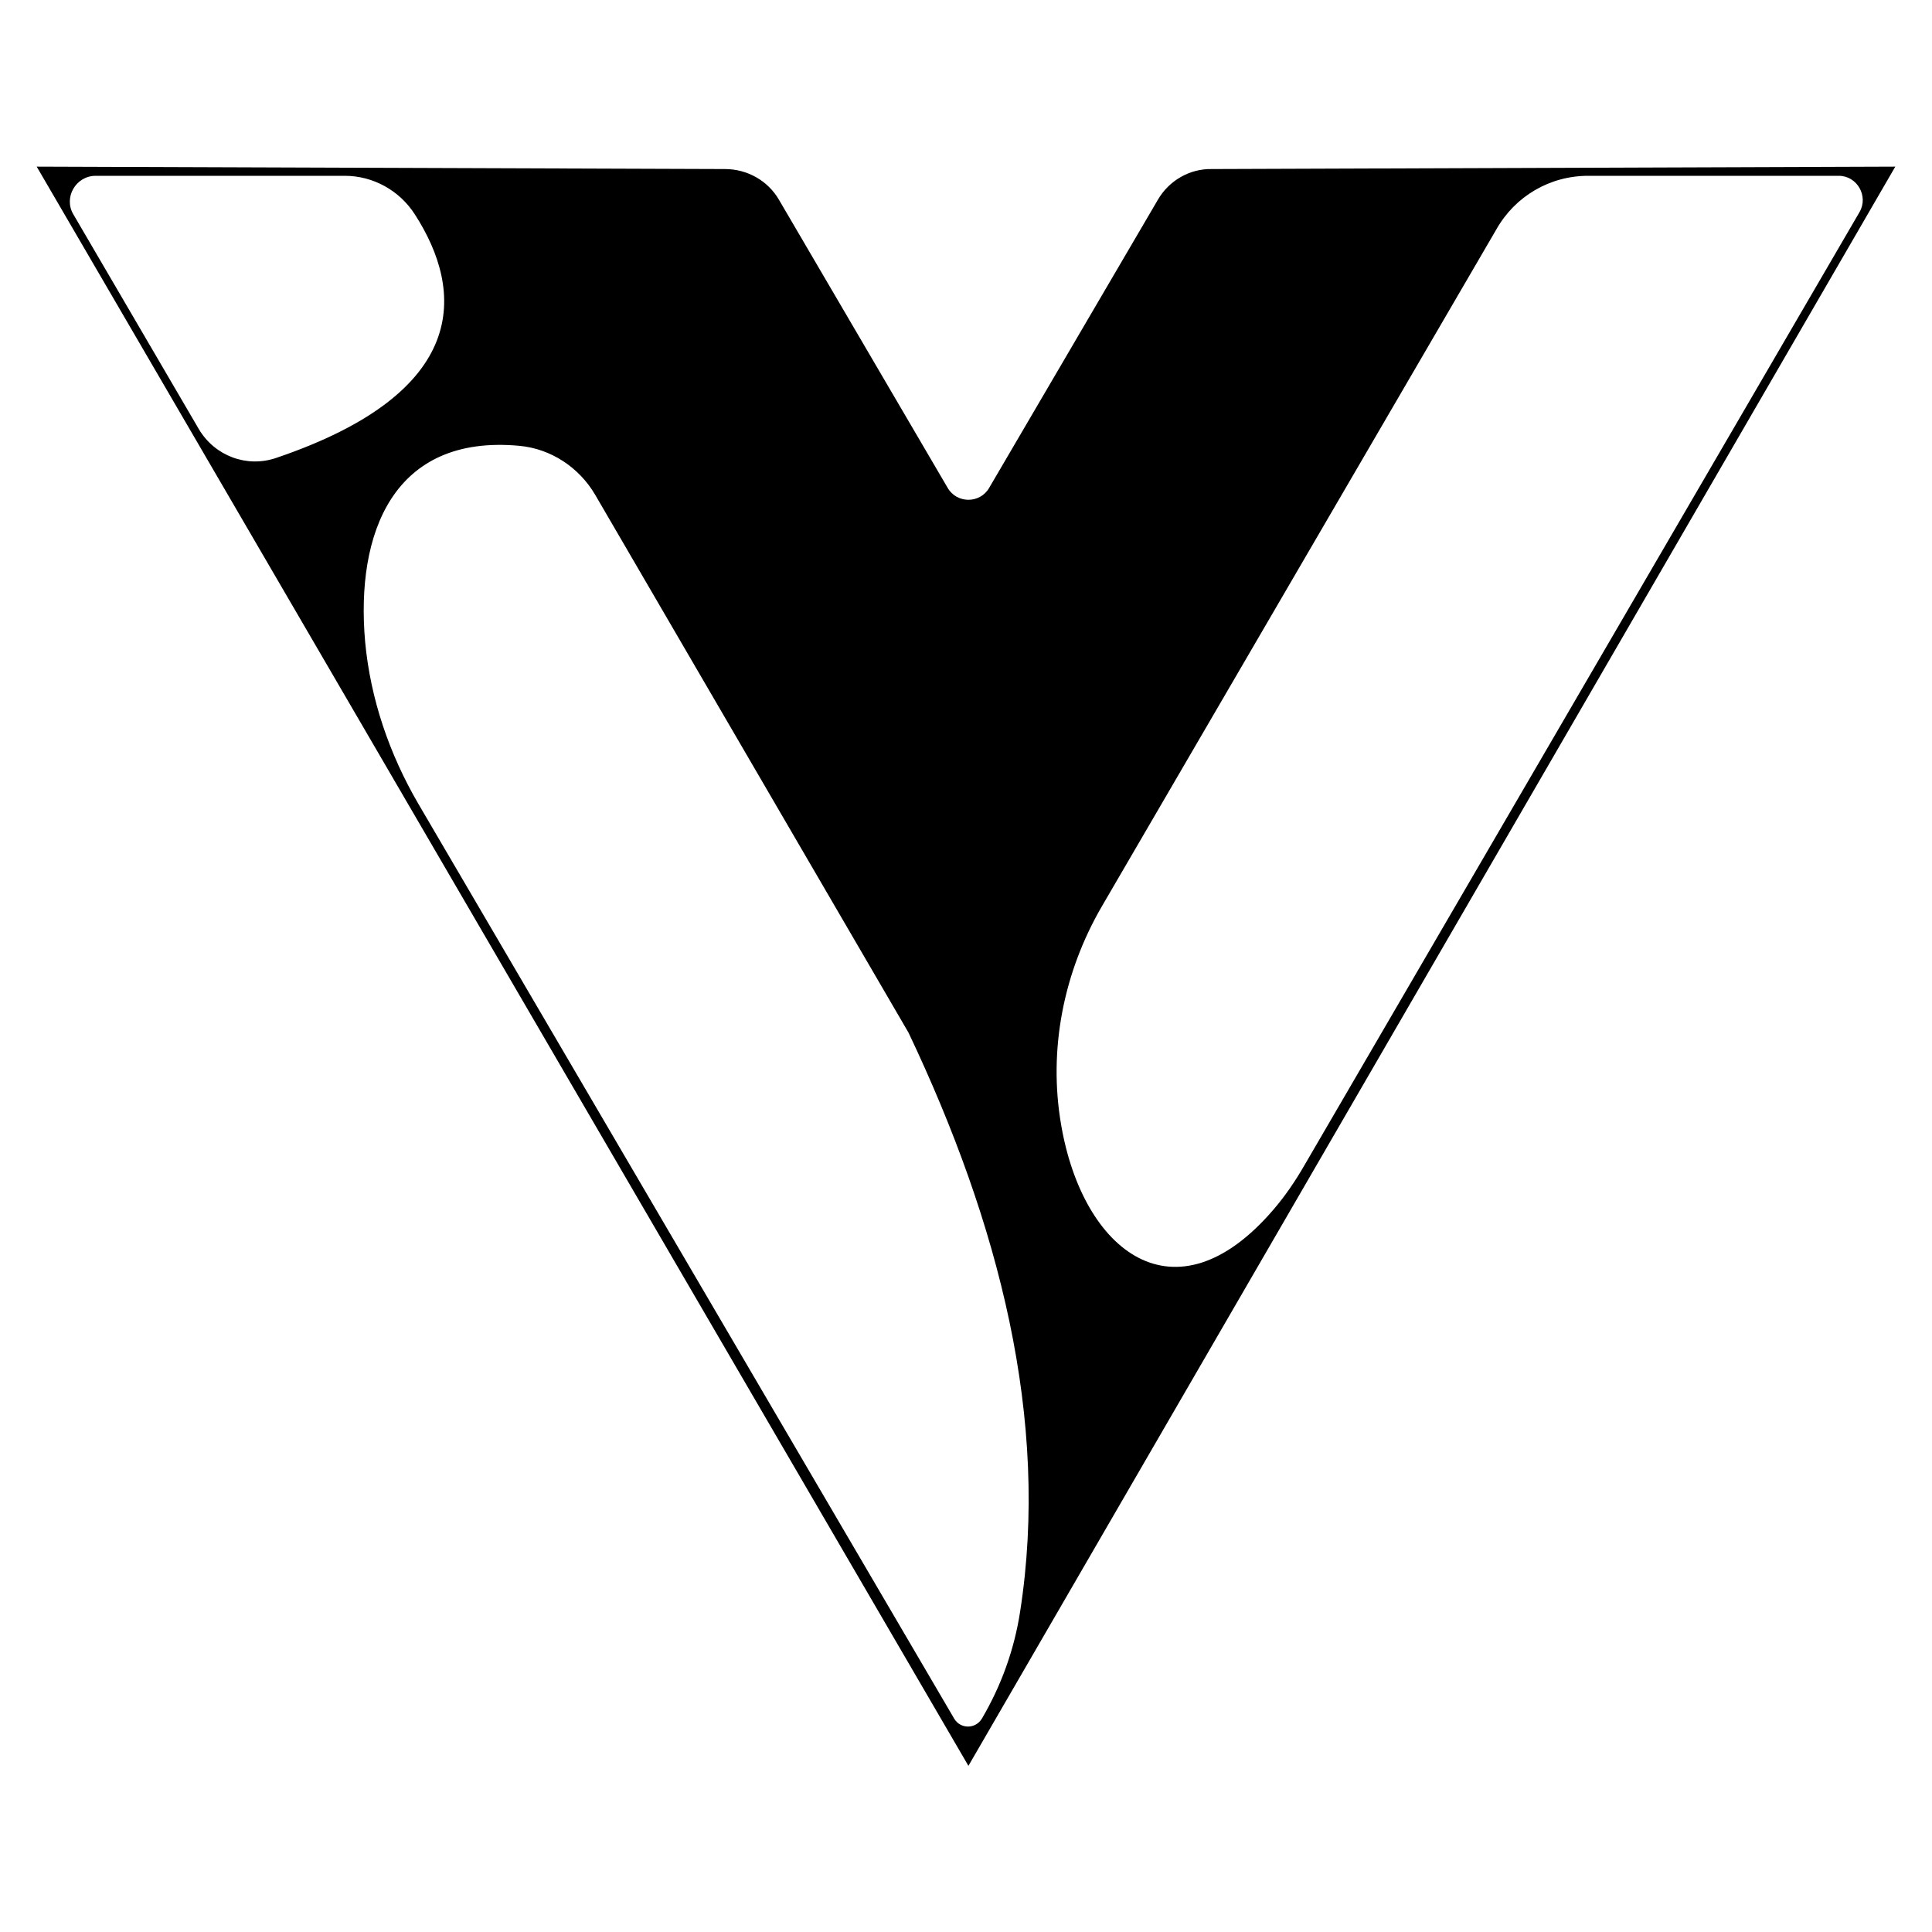
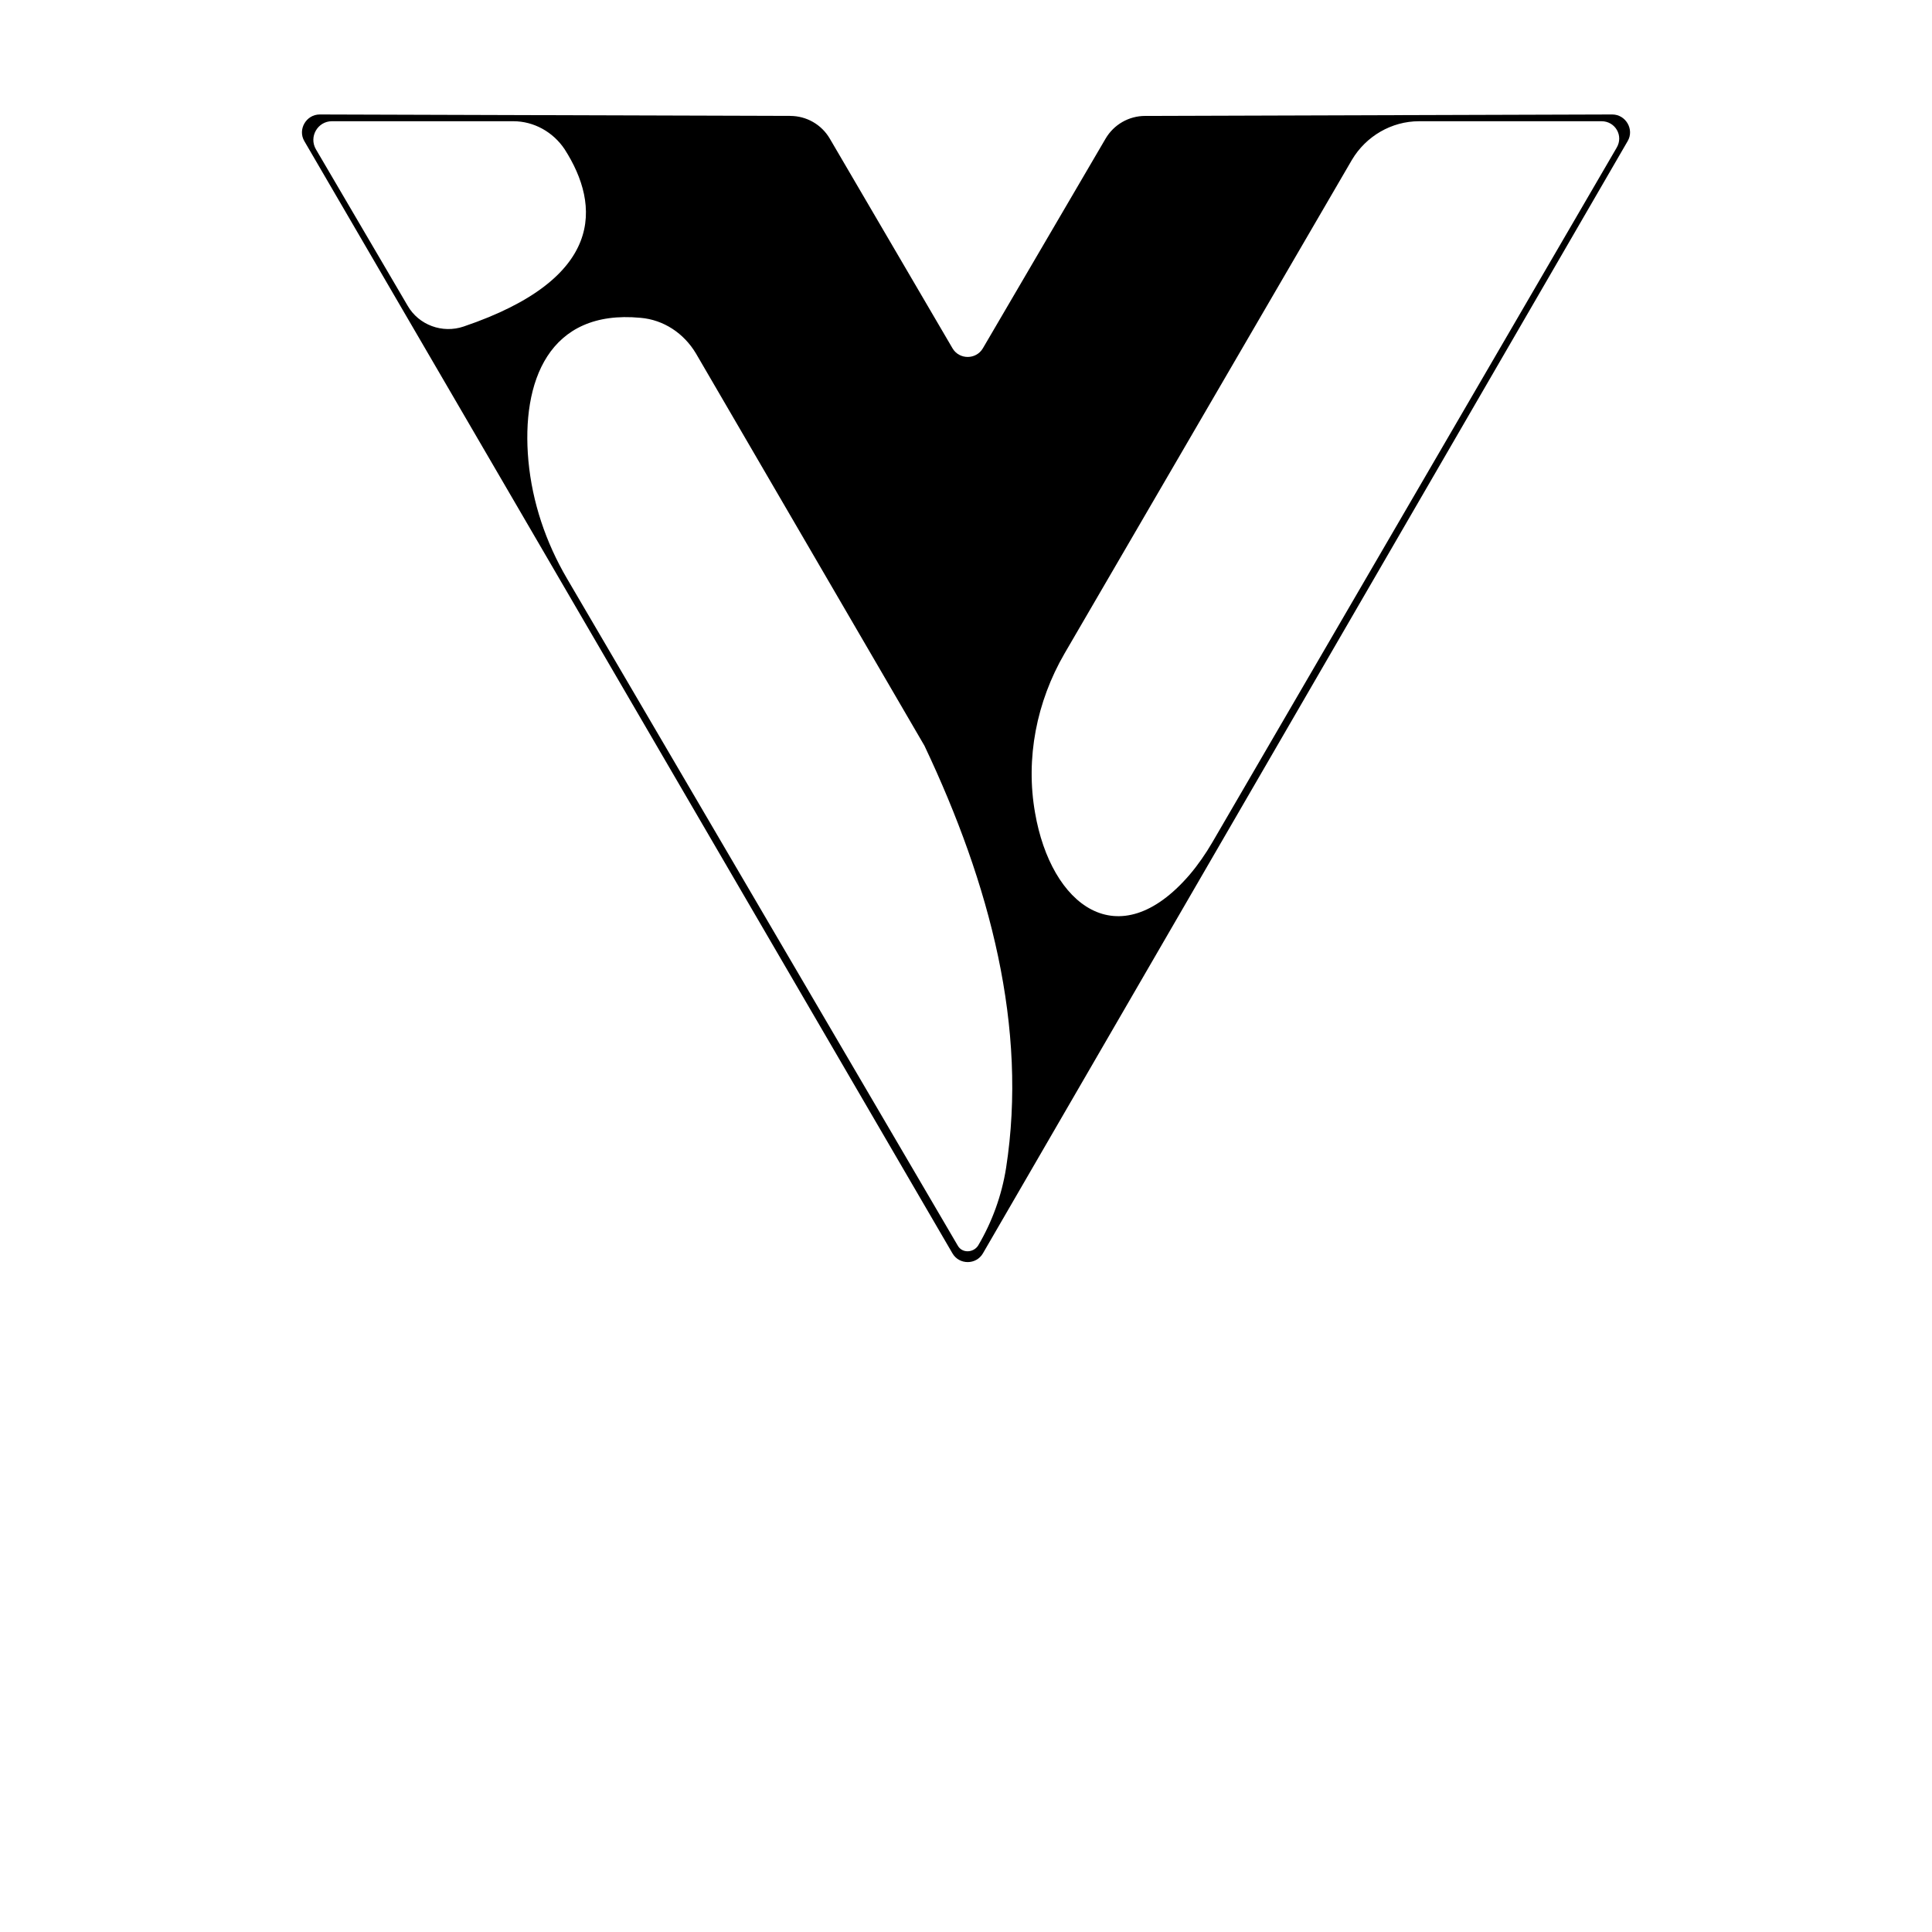
<svg xmlns="http://www.w3.org/2000/svg" version="1.1" id="svg6" x="0px" y="0px" viewBox="0 0 400 400" style="enable-background:new 0 0 400 400;" xml:space="preserve">
-   <path d="M239.7,41.4L204.8,101c-1.9,3.3-6.7,3.3-8.6,0l-34.9-59.6c-2.3-4-6.6-6.4-11.2-6.4L7.6,34.5l192.9,331.1L392.4,34.5  l-141.5,0.5C246.3,34.9,242,37.4,239.7,41.4z M328.8,36.4l51.9,0c3.8,0,6.2,4.2,4.3,7.5L270.1,241.2c-1.9,3.3-4,6.4-6.5,9.3  c-20.3,23.6-39.4,8.7-43.9-17.6c-2.7-15.6,0.5-31.6,8.4-45.2l81.7-140.2C313.7,40.6,320.9,36.4,328.8,36.4z M85.9,44.4  c10.3,16,11.4,36.8-28.7,50.4c-6.1,2.1-12.7-0.4-16-5.9l-26-44.5c-2.1-3.5,0.5-8,4.6-8l51.6,0C77.2,36.4,82.7,39.4,85.9,44.4z   M197.6,355.9l-111-189.5c-6-10.3-9.9-21.7-11-33.5c-2-22.5,5.8-43,31.9-40.6c6.6,0.6,12.4,4.5,15.7,10.1l64.9,111.4  c18.7,39.4,29.3,80.1,23.1,119.9c-1.2,7.8-3.9,15.3-7.9,22.1v0C202,358,198.9,358,197.6,355.9z" />
+   <path d="M228.9,28.7l-25.4,43.4c-1.4,2.4-4.9,2.4-6.3,0l-25.4-43.4c-1.7-2.9-4.8-4.7-8.2-4.7l-97.4-0.3c-2.8,0-4.6,3.1-3.2,5.5  l134.2,230.3c1.4,2.4,4.9,2.4,6.3,0L337,29.2c1.4-2.4-0.4-5.5-3.2-5.5L237.1,24C233.7,24,230.6,25.8,228.9,28.7z M293.8,25.1l37.8,0  c2.8,0,4.6,3,3.1,5.5l-83.7,143.8c-1.4,2.4-3,4.7-4.7,6.7c-14.8,17.2-28.7,6.3-32-12.8c-2-11.3,0.3-23,6.1-33l59.5-102.2  C282.8,28.2,288.1,25.1,293.8,25.1z M116.9,30.9c7.5,11.7,8.3,26.8-20.9,36.7c-4.4,1.5-9.3-0.3-11.6-4.3l-19-32.4  c-1.5-2.6,0.4-5.8,3.3-5.8l37.6,0C110.5,25.1,114.5,27.3,116.9,30.9z M198.3,257.9l-80.9-138.1c-4.4-7.5-7.2-15.8-8-24.4  c-1.5-16.4,4.2-31.4,23.2-29.6c4.8,0.4,9,3.2,11.5,7.4l47.3,81.2c13.6,28.7,21.4,58.4,16.9,87.4c-0.9,5.7-2.9,11.2-5.8,16.1v0  C201.5,259.4,199.2,259.5,198.3,257.9z" />
</svg>
